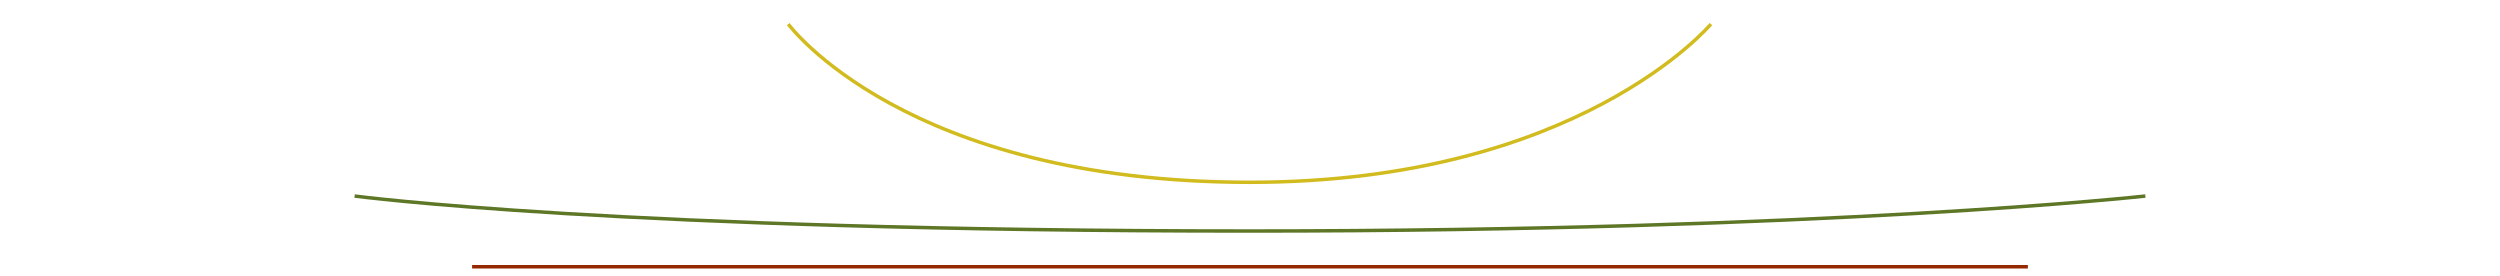
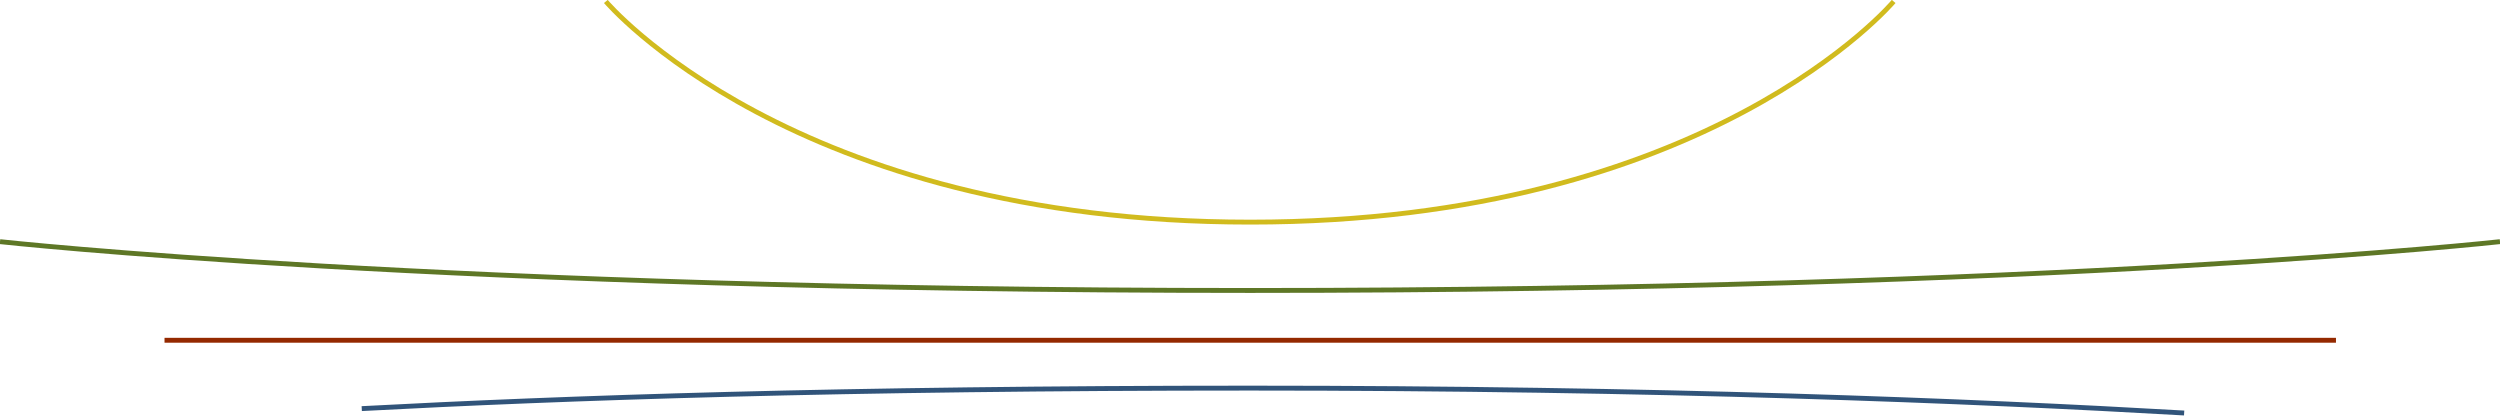
- <svg xmlns="http://www.w3.org/2000/svg" id="Layer_1" version="1.1" viewBox="0 0 714.79 78.64">
+ <svg xmlns="http://www.w3.org/2000/svg" id="Layer_1" version="1.1" viewBox="0 0 512.1 85.1">
  <defs>
    <style>
-       .st0 { stroke: #d1bb1e; }
-       .st0, .st1, .st2 { fill: none; stroke-miterlimit: 10; }
-       .st1 { stroke: #5e7726; }
-       .st2 { stroke: #942900; }
+       .st0 {
+         stroke: #31547a;
+       }
+ 
+       .st0, .st1, .st2, .st3 {
+         fill: none;
+         stroke-miterlimit: 10;
+       }
+ 
+       .st1 {
+         stroke: #d1bb1e;
+       }
+ 
+       .st2 {
+         stroke: #5e7726;
+       }
+ 
+       .st3 {
+         stroke: #942900;
+       }
    </style>
  </defs>
-   <line class="st2" x1="579.8" y1="76.27" x2="134.98" y2="76.27" />
-   <path class="st0" d="M489.18,6.89s-37.93,45.23-131.79,45.23c-98.73,0-132.01-45.23-132.01-45.23" />
-   <path class="st1" d="M613.39,56.05s-90.58,10-256,10c-180.89,0-256-10-256-10" />
+   <line class="st3" x1="478.5" y1="69.7" x2="33.7" y2="69.7" />
+   <path class="st1" d="M387.9.3s-37.9,45.2-131.8,45.2S124.1.3,124.1.3" />
+   <path class="st2" d="M512.1,49.5s-90.6,10-256,10S0,49.5,0,49.5" />
+   <path class="st0" d="M447.4,84.6c-43.3-2.5-107.8-5.1-191.3-5.1s-140.7,2-182,4.2" />
</svg>
